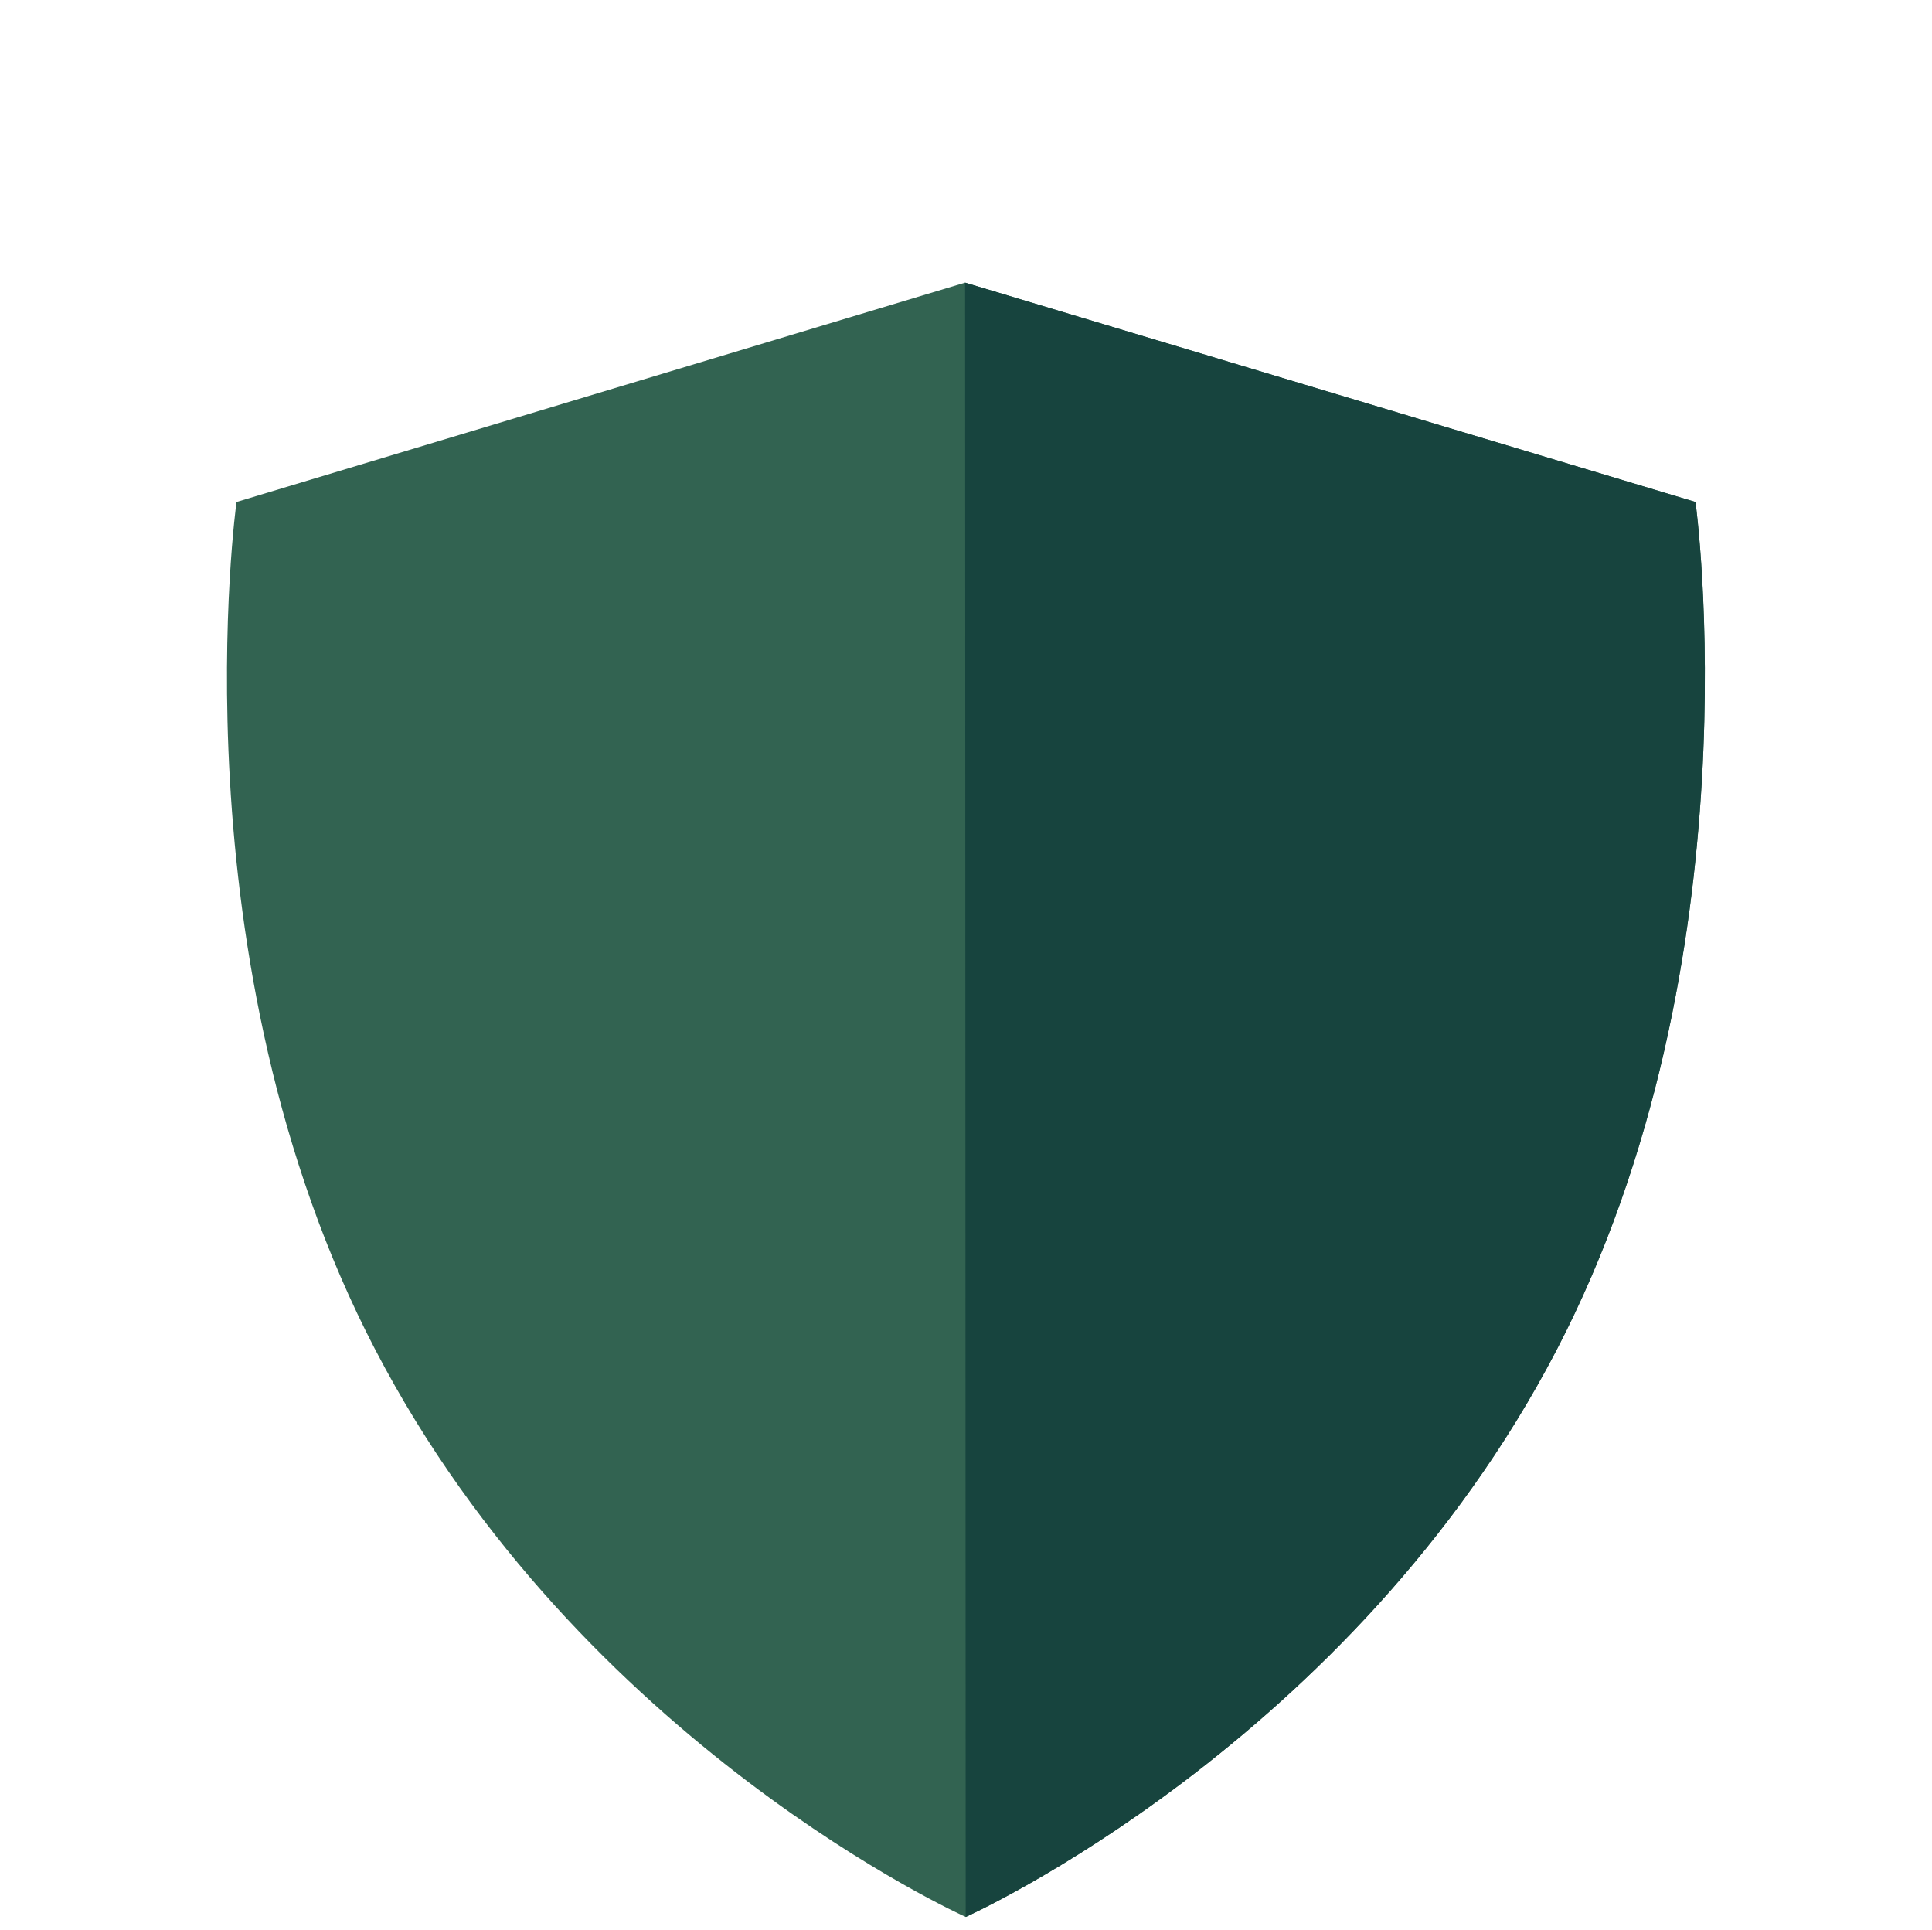
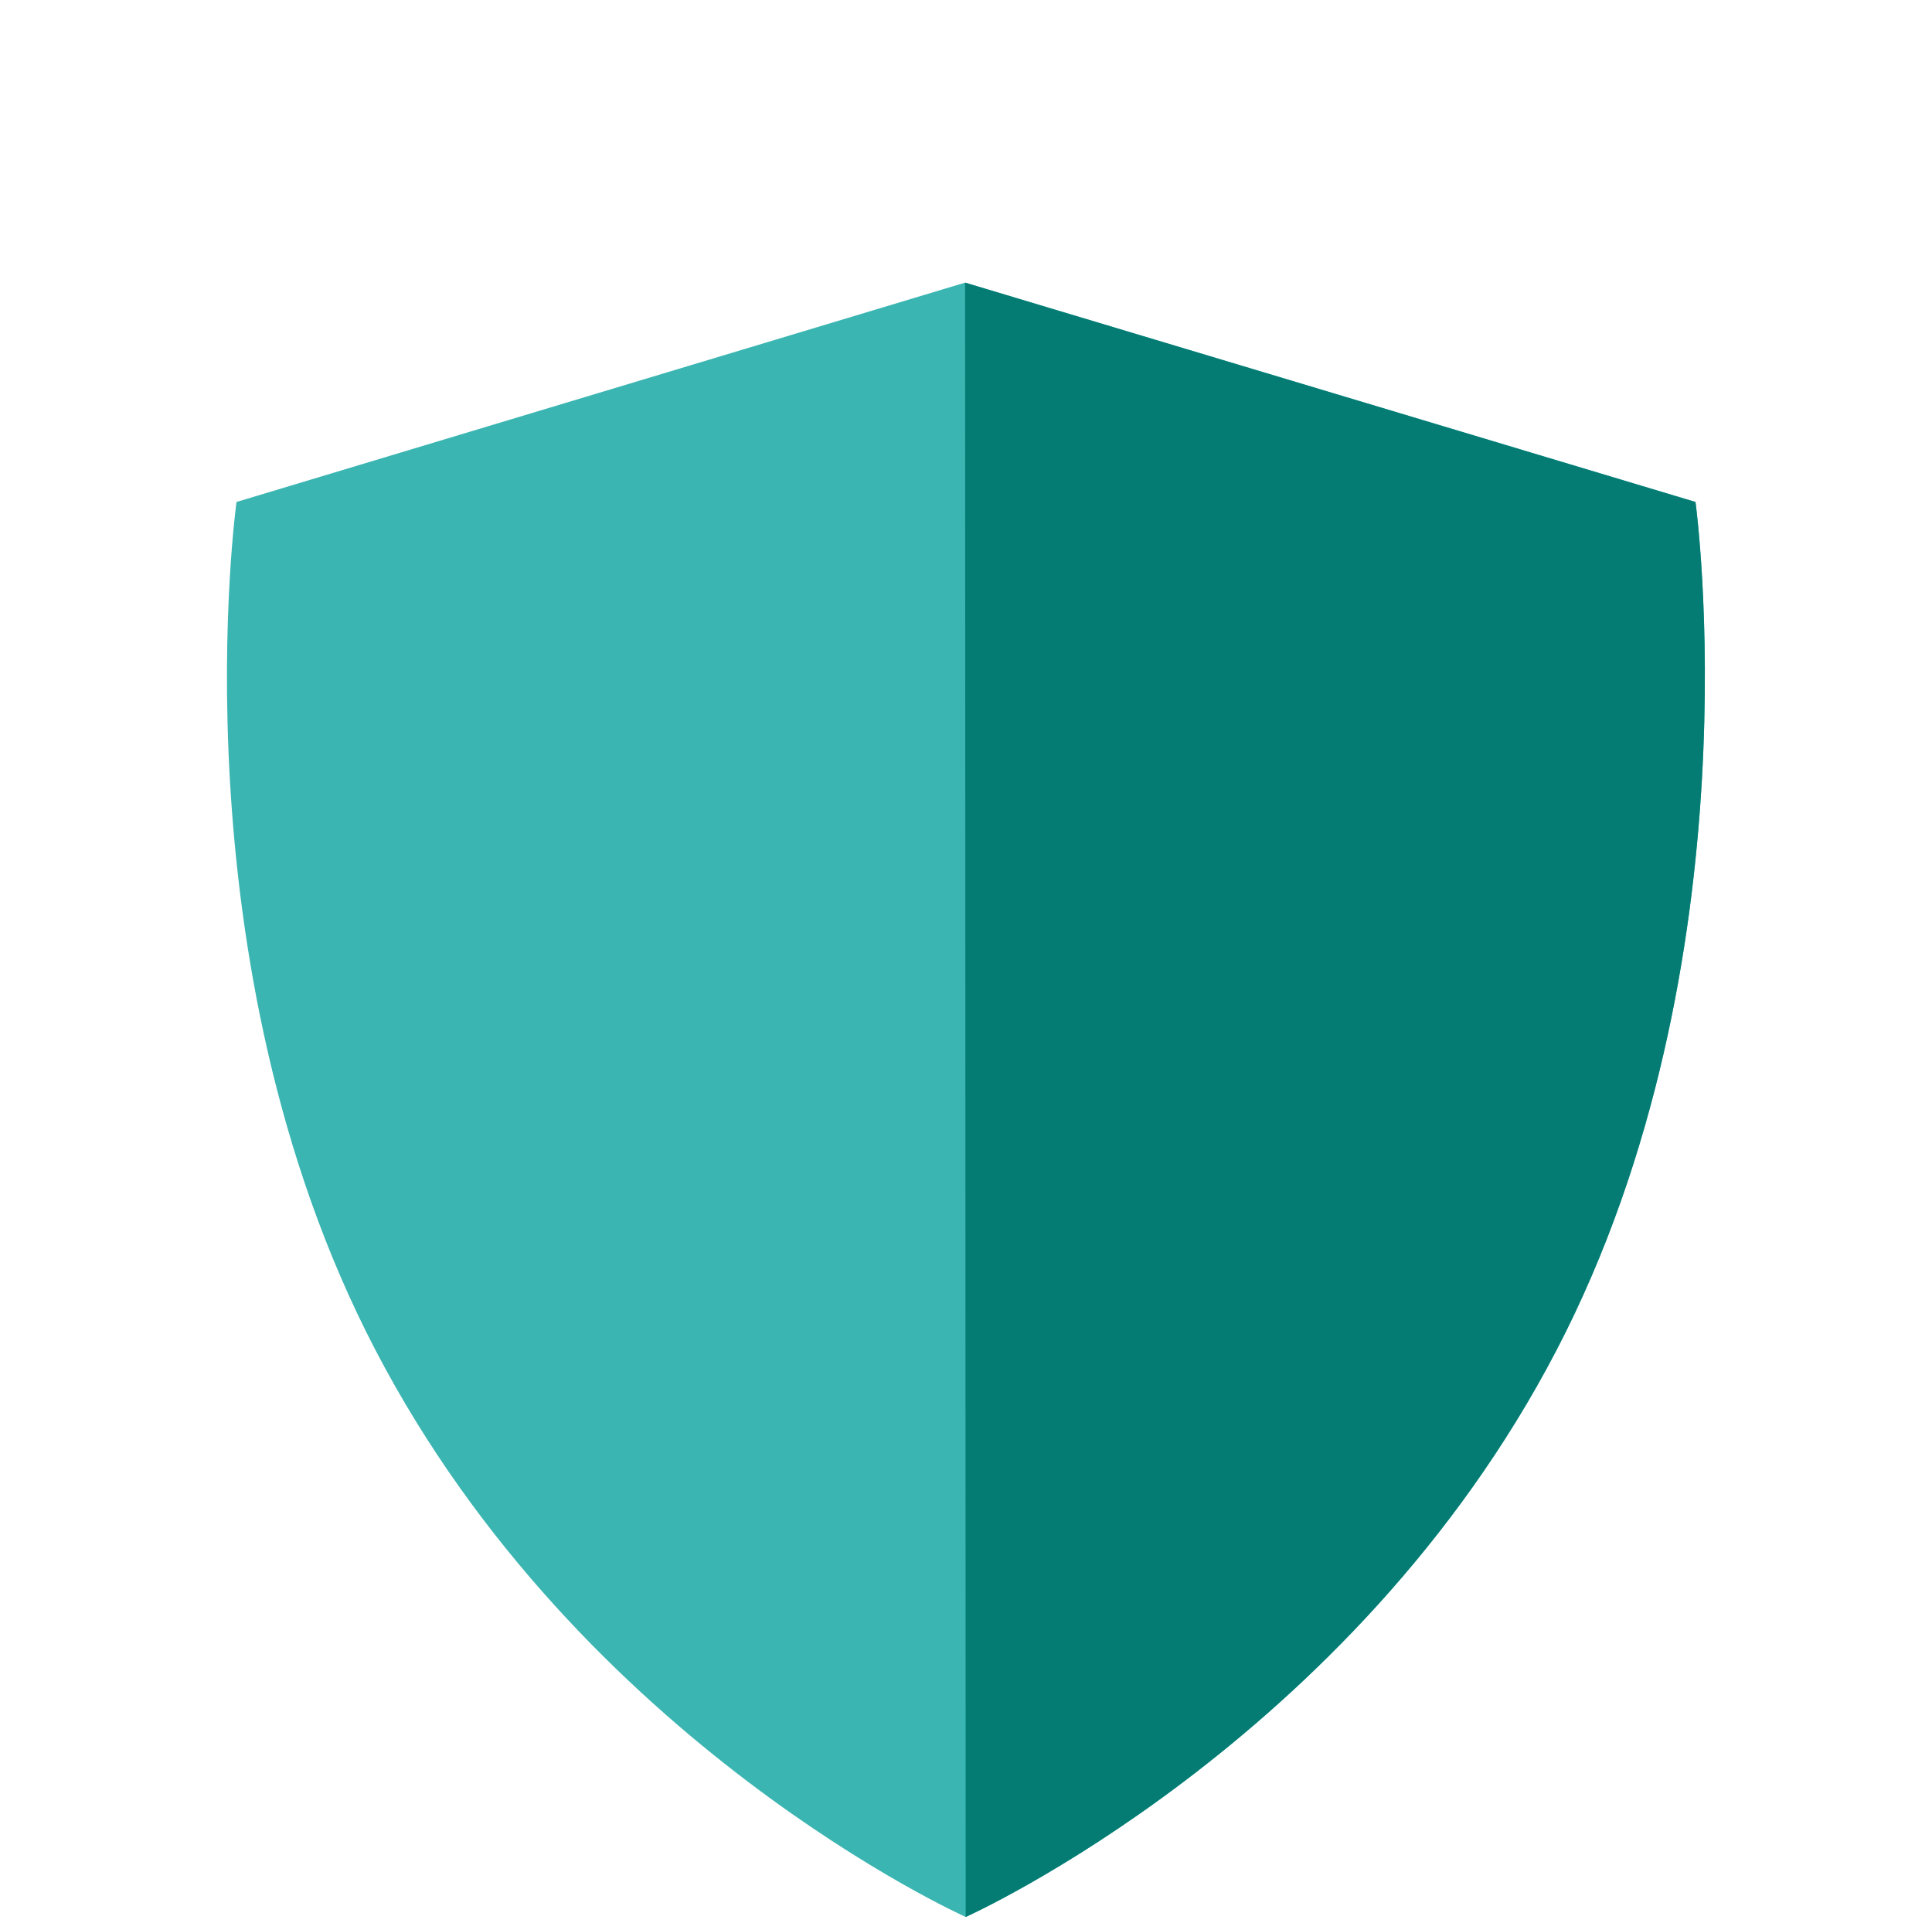
<svg xmlns="http://www.w3.org/2000/svg" enable-background="new 0 0 314.5 314" viewBox="0 0 314.5 314">
-   <path d="m276 81.7-118.9-35.7-118.6 35.7s-10.4 74.7 22.6 138c33.5 64.3 96.1 92.3 96.1 92.3s62.8-28.1 96.2-92.3c32.9-63.3 22.6-138 22.6-138z" fill="#326351" />
-   <path d="m157.2 312s62.8-28.1 96.2-92.3c32.9-63.2 22.6-138 22.6-138l-118.9-35.7z" fill="#17443e" />
+   <path d="m276 81.7-118.9-35.7-118.6 35.7s-10.4 74.7 22.6 138c33.5 64.3 96.1 92.3 96.1 92.3s62.8-28.1 96.2-92.3c32.9-63.3 22.6-138 22.6-138z" fill="#3ab5b1" />
+   <path d="m157.2 312s62.8-28.1 96.2-92.3c32.9-63.2 22.6-138 22.6-138l-118.9-35.7z" fill="#057c73" />
</svg>
